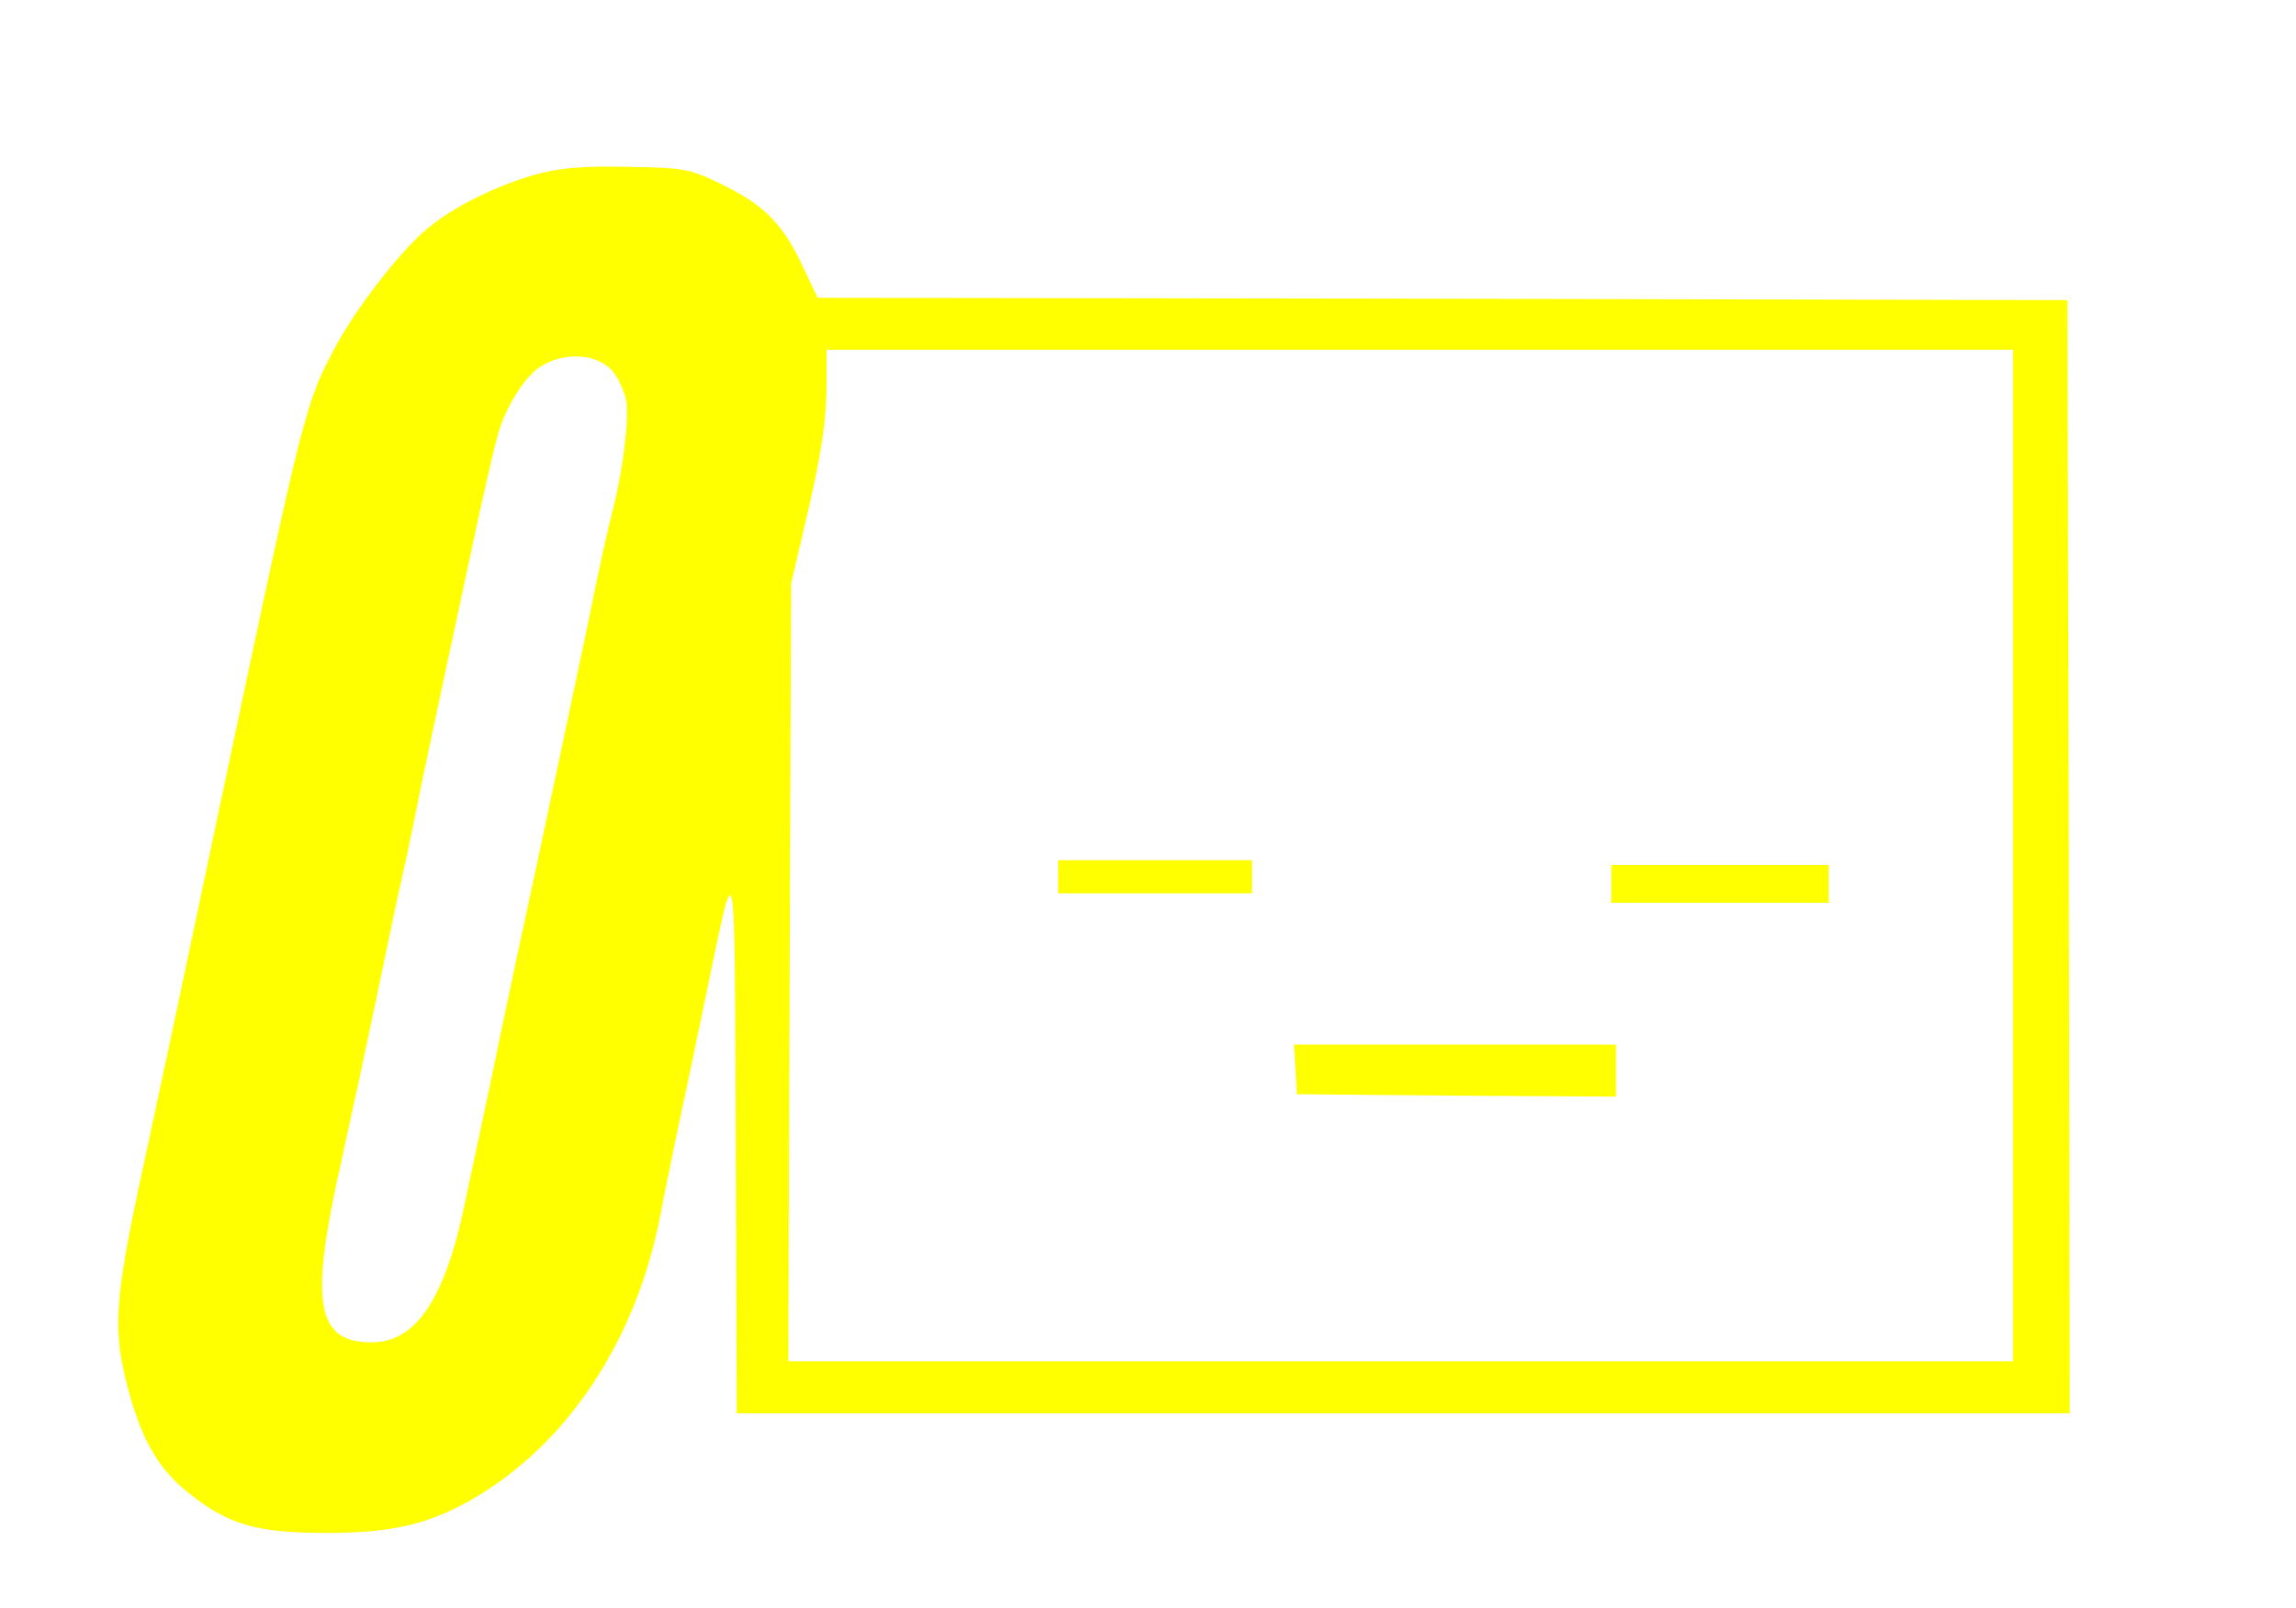
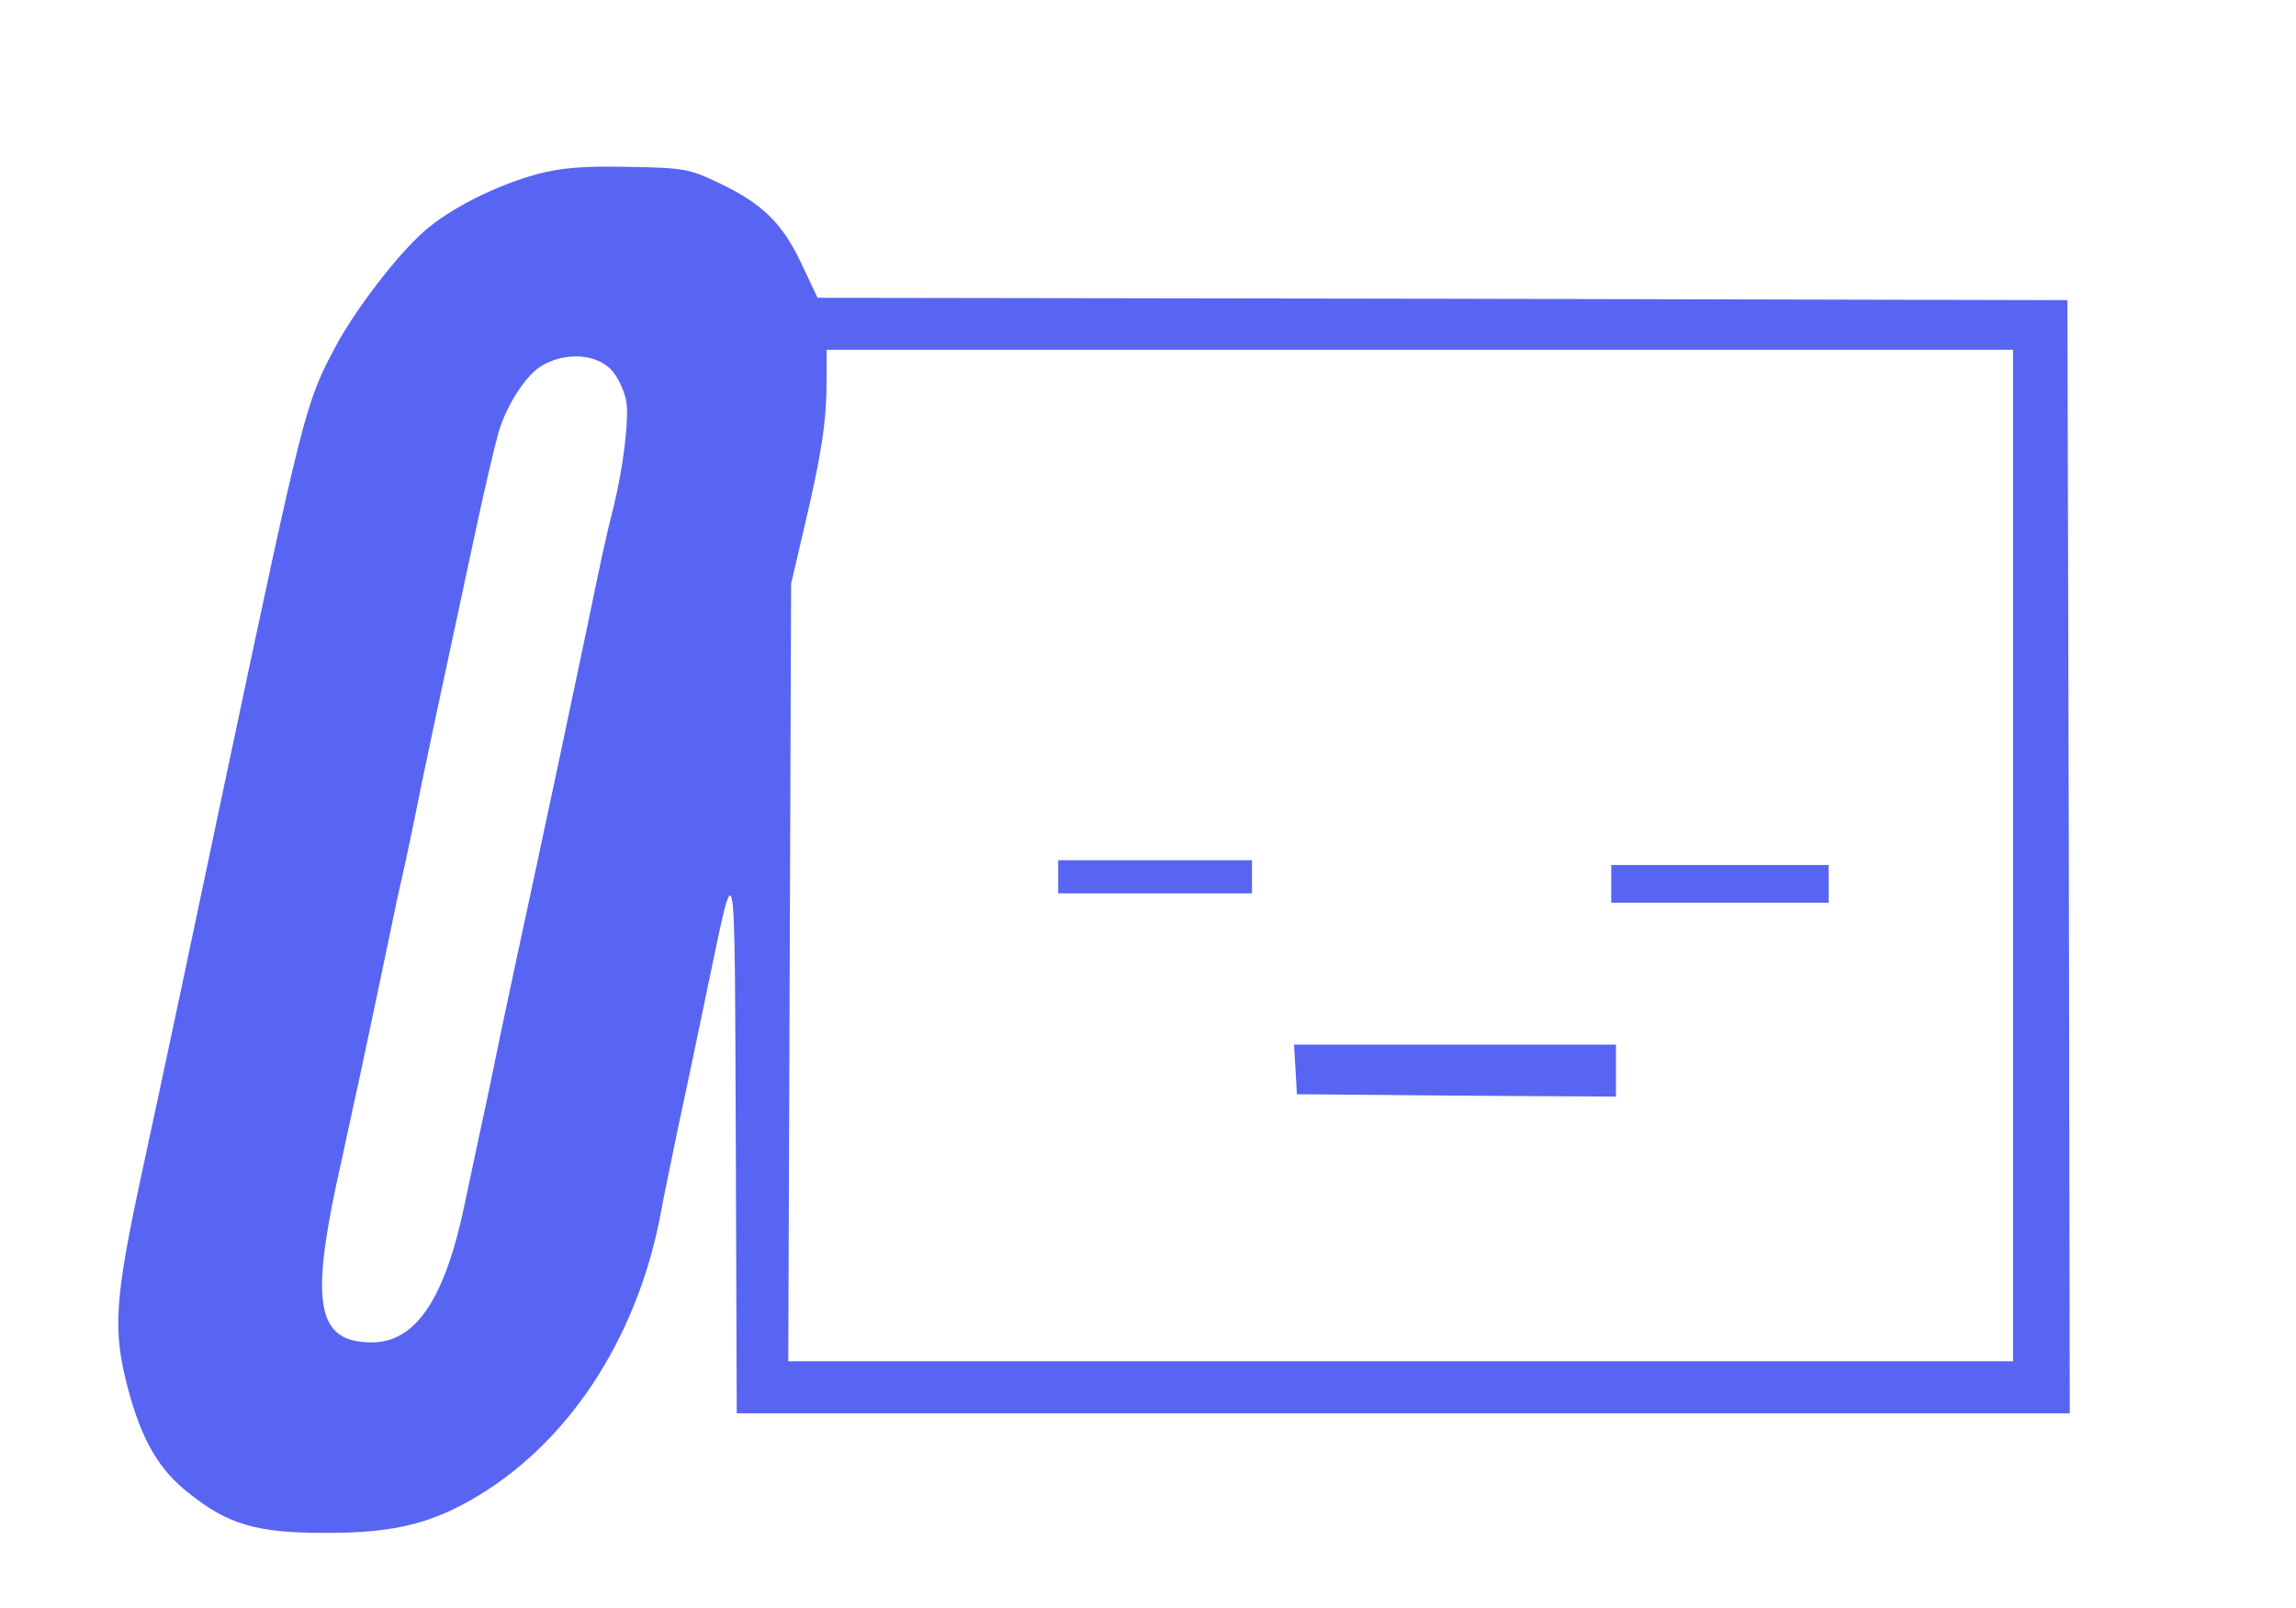
<svg xmlns="http://www.w3.org/2000/svg" version="1.0" width="600" height="420" viewBox="50 125 450 340">
-   <g fill="#FF0">
+   <g fill="#5865F2">
    <path d="M145.9 161.8c-8.8 2.4-18.6 7.3-24.1 12.2-5.5 4.8-14.4 16.4-18.5 24-6.6 12.3-6.8 13.2-23.8 93.5-5.8 27.6-13 61.6-17.1 80.5-6.1 28.2-6.5 34.4-3.1 47.1 2.9 10.7 6.5 16.9 12.8 21.8 8.2 6.6 14.4 8.4 28.4 8.4 14 .1 21.9-1.7 31-6.8 20.4-11.5 35.3-33.8 40.4-60.7.5-2.9 2.2-10.9 3.6-17.8 1.5-6.9 4.2-19.7 6-28.5 6.5-30.9 6-33.3 6.3 30.7l.2 57.8h282l-.2-117.8-.3-117.7-132.2-.3-132.2-.2-3.5-7.4c-4.1-8.6-8.3-12.6-17.6-17-6.1-2.9-7.3-3.1-19-3.3-9.3-.2-14.2.2-19.1 1.5M458 306v107H198.9l.3-82.3.3-82.2 2.8-12c3.6-15.2 4.7-22.3 4.7-30.8V199h251zM161.7 203.5c1.2 1.4 2.5 4.2 2.9 6.2.7 3.5-.6 14.2-2.6 22.3-1.6 6.2-2.9 12.3-5.5 25-3.7 17.7-9.2 43.5-12.1 57-1.4 6.3-4.1 19.1-6.1 28.5-1.9 9.3-3.9 18.8-4.4 21s-2 9.4-3.4 16c-4.2 20.3-10.4 29.5-19.7 29.5-11.3 0-13-7.6-7.5-33.5 1.5-6.6 3.5-16.3 4.7-21.5 2-9.3 6-28.4 8.1-38.5.6-2.8 1.5-6.6 1.9-8.5s2-9.4 3.4-16.5c1.5-7.2 3.8-18 5.1-24 1.3-6.1 4-18.7 6-28 2-9.4 4.3-19.2 5.1-22 1.6-5.5 5.5-11.7 8.8-13.9 5-3.2 12-2.9 15.3.9" />
    <path d="M256 310.5v3.5h41v-7h-41zm117 1.5v4h46v-8h-46zm-66.8 39.2.3 5.3 33.8.3 33.7.2v-11h-68.1z" />
  </g>
</svg>
